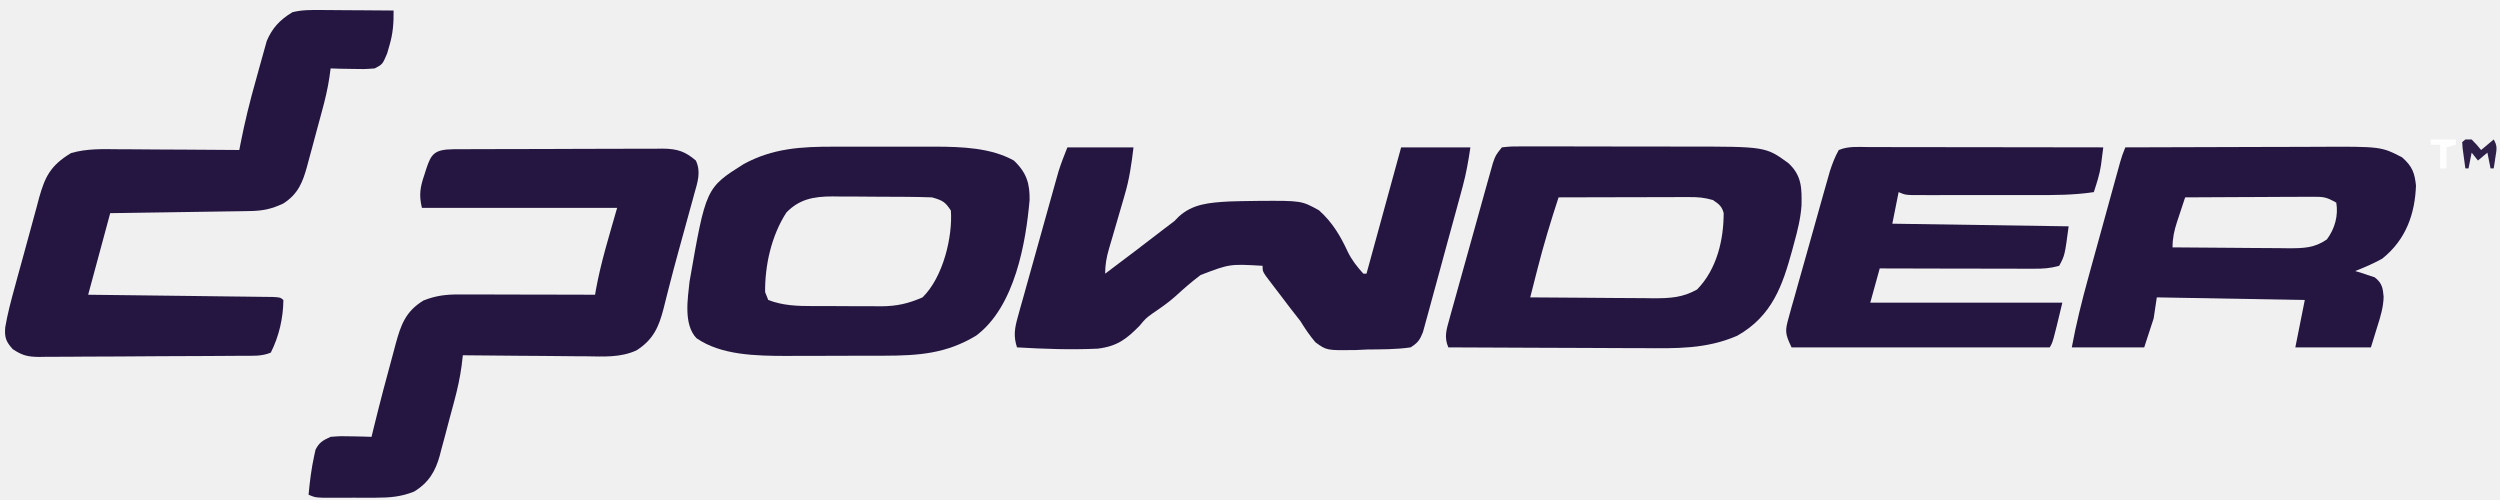
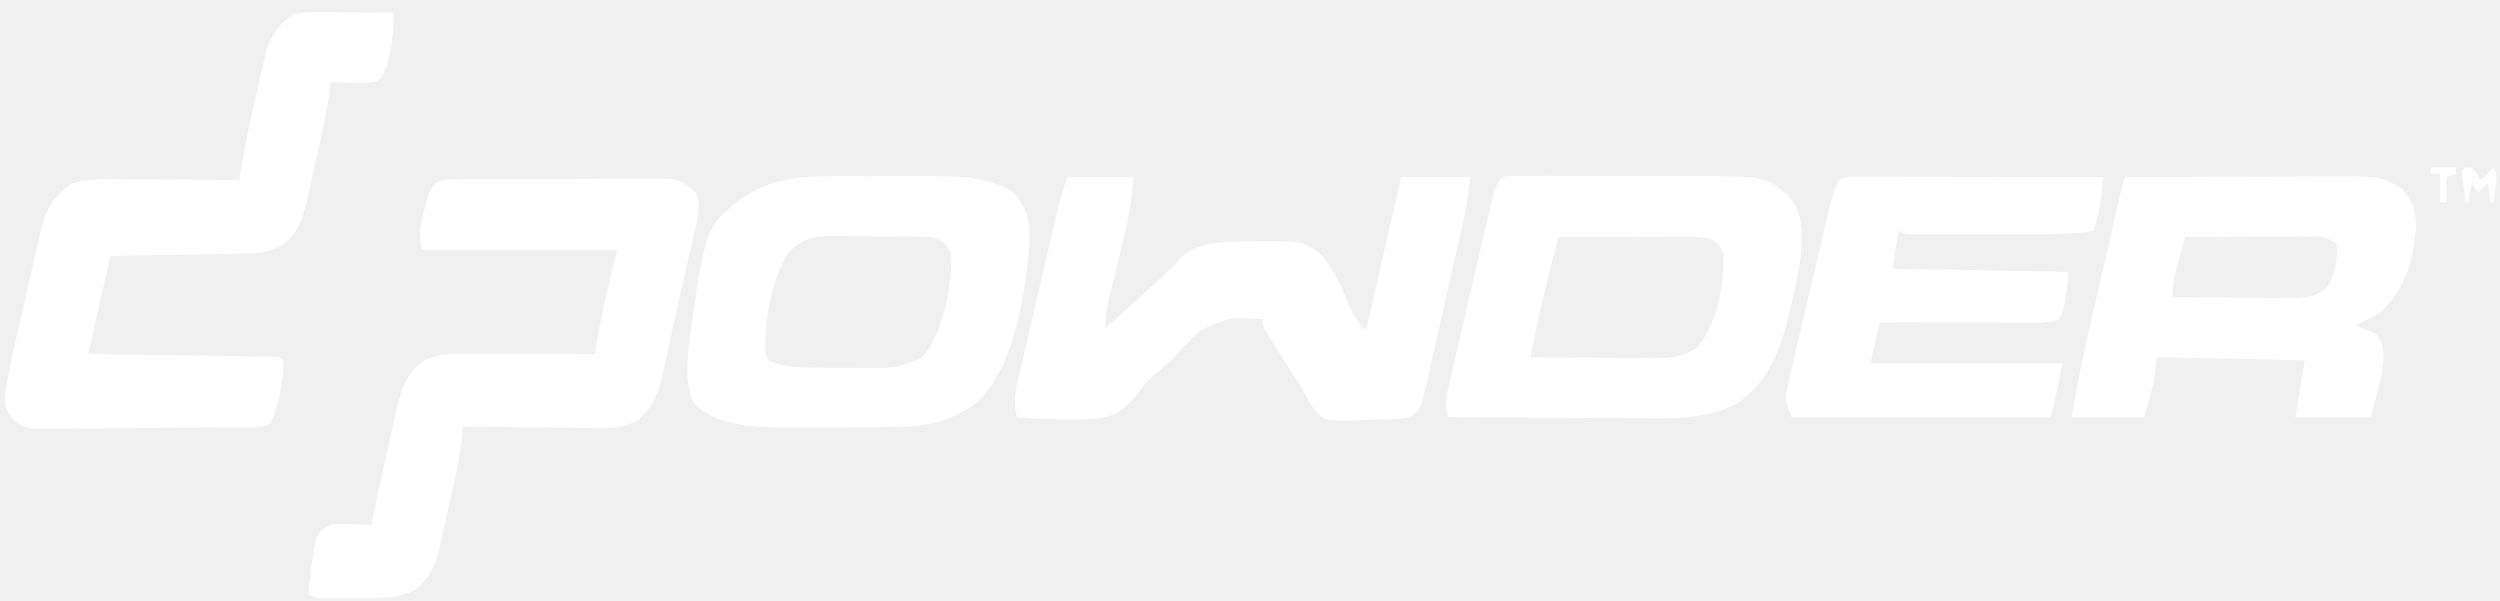
- <svg xmlns="http://www.w3.org/2000/svg" width="155" height="31" viewBox="0 0 155 31" fill="none">
-   <g clip-path="url(#clip0_126_10442)">
-     <path d="M28.126 9.252C28.333 9.252 28.333 9.252 28.543 9.252C28.688 9.251 28.834 9.25 28.983 9.249C29.464 9.246 29.945 9.245 30.427 9.245C30.761 9.244 31.095 9.243 31.429 9.242C32.13 9.24 32.831 9.239 33.533 9.239C34.431 9.239 35.329 9.235 36.227 9.229C36.917 9.226 37.608 9.225 38.298 9.225C38.629 9.225 38.96 9.223 39.291 9.221C39.755 9.217 40.218 9.218 40.682 9.22C40.818 9.219 40.955 9.217 41.095 9.215C42.022 9.225 42.493 9.402 43.142 9.952C43.475 10.652 43.25 11.299 43.049 12.006C43.017 12.126 42.984 12.246 42.951 12.369C42.846 12.757 42.738 13.144 42.63 13.532C42.557 13.798 42.484 14.064 42.411 14.331C42.302 14.729 42.192 15.127 42.082 15.525C41.874 16.278 41.673 17.032 41.481 17.788C41.44 17.951 41.398 18.113 41.355 18.281C41.28 18.571 41.207 18.862 41.136 19.152C40.859 20.212 40.532 21.052 39.452 21.728C38.463 22.175 37.438 22.107 36.341 22.09C36.122 22.089 35.903 22.088 35.677 22.087C34.981 22.083 34.285 22.075 33.589 22.067C33.115 22.064 32.642 22.061 32.169 22.058C31.011 22.051 29.854 22.04 28.696 22.026C28.658 22.347 28.658 22.347 28.62 22.675C28.521 23.413 28.363 24.128 28.168 24.853C28.135 24.975 28.103 25.097 28.069 25.223C28.001 25.479 27.932 25.735 27.862 25.991C27.757 26.381 27.655 26.771 27.554 27.161C27.486 27.411 27.418 27.662 27.35 27.912C27.321 28.027 27.291 28.142 27.261 28.261C27.003 29.185 26.603 29.915 25.671 30.48C24.856 30.803 24.171 30.857 23.271 30.858C22.948 30.858 22.948 30.858 22.617 30.859C22.281 30.858 22.281 30.858 21.937 30.857C21.711 30.858 21.485 30.858 21.252 30.859C21.037 30.859 20.822 30.858 20.599 30.858C20.402 30.858 20.205 30.858 20.001 30.858C19.521 30.837 19.521 30.837 19.131 30.673C19.208 29.856 19.305 29.043 19.485 28.236C19.51 28.12 19.535 28.004 19.562 27.885C19.779 27.447 19.998 27.308 20.497 27.084C21.129 27.036 21.129 27.036 21.815 27.053C22.158 27.06 22.158 27.06 22.508 27.067C22.682 27.072 22.856 27.078 23.035 27.084C23.078 26.907 23.121 26.731 23.165 26.549C23.553 24.966 23.967 23.387 24.402 21.812C24.448 21.638 24.494 21.464 24.542 21.285C24.849 20.189 25.123 19.317 26.256 18.63C27.009 18.331 27.643 18.253 28.474 18.255C28.661 18.255 28.849 18.255 29.042 18.255C29.243 18.256 29.444 18.257 29.651 18.257C29.858 18.258 30.065 18.258 30.278 18.258C30.938 18.259 31.599 18.261 32.259 18.263C32.707 18.264 33.155 18.265 33.603 18.265C34.7 18.267 35.798 18.27 36.895 18.273C36.912 18.172 36.929 18.07 36.946 17.965C37.262 16.233 37.77 14.617 38.262 12.889C34.268 12.889 30.274 12.889 26.159 12.889C25.963 12.071 26.053 11.591 26.317 10.819C26.352 10.709 26.387 10.598 26.423 10.485C26.735 9.539 26.928 9.265 28.126 9.252Z" fill="#241640" />
-     <path d="M19.903 0.621C20.032 0.622 20.161 0.622 20.294 0.623C20.703 0.624 21.113 0.628 21.523 0.633C21.801 0.634 22.08 0.636 22.358 0.637C23.04 0.641 23.721 0.646 24.402 0.653C24.412 1.413 24.367 2.076 24.146 2.815C24.098 2.981 24.051 3.146 24.002 3.317C23.716 3.989 23.716 3.989 23.231 4.242C22.576 4.29 22.576 4.29 21.828 4.273C21.579 4.269 21.331 4.264 21.075 4.26C20.789 4.251 20.789 4.251 20.498 4.242C20.473 4.43 20.447 4.618 20.421 4.811C20.316 5.515 20.15 6.199 19.962 6.89C19.929 7.013 19.896 7.135 19.862 7.261C19.793 7.518 19.723 7.775 19.653 8.032C19.546 8.423 19.442 8.815 19.338 9.206C19.27 9.457 19.201 9.708 19.133 9.959C19.102 10.075 19.072 10.191 19.04 10.31C18.776 11.259 18.509 12.009 17.57 12.614C16.826 12.964 16.293 13.074 15.454 13.086C15.166 13.091 15.166 13.091 14.873 13.096C14.564 13.101 14.564 13.101 14.249 13.105C14.037 13.108 13.826 13.111 13.608 13.115C12.931 13.126 12.255 13.135 11.579 13.145C11.121 13.152 10.663 13.159 10.204 13.166C9.081 13.184 7.957 13.2 6.833 13.216C6.382 14.885 5.931 16.554 5.466 18.274C6.324 18.284 7.181 18.294 8.064 18.304C8.746 18.312 9.428 18.321 10.11 18.329C10.831 18.338 11.551 18.347 12.272 18.355C12.966 18.363 13.659 18.372 14.353 18.381C14.618 18.384 14.883 18.387 15.148 18.39C15.519 18.394 15.889 18.399 16.259 18.404C16.47 18.406 16.681 18.409 16.899 18.411C17.374 18.437 17.374 18.437 17.57 18.6C17.559 19.707 17.305 20.843 16.789 21.863C16.211 22.105 15.623 22.055 14.99 22.058C14.845 22.059 14.699 22.061 14.55 22.062C14.069 22.066 13.588 22.069 13.106 22.071C12.86 22.073 12.86 22.073 12.608 22.074C11.739 22.078 10.87 22.081 10 22.084C9.102 22.087 8.204 22.094 7.306 22.102C6.616 22.108 5.925 22.11 5.235 22.11C4.904 22.111 4.573 22.114 4.242 22.118C3.778 22.123 3.315 22.123 2.851 22.122C2.715 22.125 2.578 22.127 2.438 22.13C1.695 22.122 1.383 22.037 0.792 21.649C0.353 21.17 0.277 20.894 0.324 20.297C0.466 19.459 0.684 18.638 0.912 17.814C0.993 17.516 0.993 17.516 1.075 17.212C1.19 16.794 1.305 16.375 1.421 15.957C1.54 15.53 1.656 15.103 1.771 14.675C1.936 14.055 2.107 13.436 2.278 12.817C2.328 12.627 2.379 12.436 2.431 12.239C2.789 10.977 3.123 10.258 4.411 9.487C5.385 9.214 6.304 9.24 7.325 9.253C7.648 9.254 7.648 9.254 7.977 9.255C8.661 9.257 9.345 9.264 10.029 9.27C10.494 9.272 10.959 9.274 11.424 9.276C12.562 9.282 13.699 9.29 14.836 9.3C14.861 9.175 14.885 9.049 14.91 8.919C15.171 7.581 15.495 6.267 15.87 4.948C15.938 4.707 16.004 4.466 16.069 4.225C16.165 3.87 16.265 3.517 16.365 3.163C16.423 2.955 16.481 2.747 16.541 2.533C16.875 1.758 17.321 1.248 18.131 0.757C18.73 0.607 19.279 0.617 19.903 0.621Z" fill="#241640" />
-     <path d="M66.178 9.137C67.53 9.137 68.883 9.137 70.277 9.137C70.152 10.181 70.021 11.116 69.721 12.118C69.687 12.237 69.652 12.357 69.617 12.48C69.509 12.854 69.399 13.229 69.289 13.603C69.178 13.981 69.068 14.359 68.959 14.737C68.891 14.971 68.823 15.204 68.753 15.438C68.599 15.971 68.52 16.414 68.52 16.968C69.768 16.034 71.007 15.092 72.238 14.142C72.428 13.998 72.619 13.854 72.815 13.705C72.899 13.618 72.983 13.532 73.069 13.443C73.935 12.639 74.981 12.559 76.212 12.491C76.682 12.474 77.151 12.466 77.622 12.461C77.781 12.459 77.94 12.456 78.104 12.454C80.688 12.441 80.688 12.441 81.772 13.035C82.617 13.786 83.116 14.649 83.558 15.603C83.809 16.118 84.127 16.526 84.528 16.968C84.592 16.968 84.657 16.968 84.723 16.968C85.432 14.384 86.14 11.8 86.87 9.137C88.287 9.137 89.705 9.137 91.165 9.137C91.04 9.975 90.909 10.741 90.688 11.556C90.647 11.71 90.647 11.71 90.604 11.868C90.514 12.203 90.422 12.537 90.331 12.872C90.267 13.107 90.203 13.342 90.139 13.576C90.005 14.066 89.871 14.555 89.736 15.045C89.564 15.671 89.394 16.299 89.225 16.926C89.094 17.41 88.961 17.894 88.828 18.377C88.764 18.608 88.702 18.84 88.64 19.071C88.553 19.394 88.463 19.717 88.374 20.039C88.324 20.222 88.273 20.406 88.222 20.595C88.04 21.051 87.916 21.256 87.456 21.537C86.569 21.669 85.672 21.657 84.772 21.669C84.402 21.686 84.402 21.686 84.024 21.704C82.251 21.727 82.251 21.727 81.556 21.221C81.196 20.797 80.909 20.367 80.623 19.905C80.411 19.628 80.196 19.353 79.978 19.079C79.773 18.811 79.57 18.542 79.367 18.274C79.261 18.136 79.156 17.998 79.047 17.856C78.898 17.659 78.898 17.659 78.745 17.458C78.656 17.34 78.566 17.222 78.474 17.101C78.281 16.805 78.281 16.805 78.281 16.479C76.243 16.361 76.243 16.361 74.44 17.049C73.888 17.461 73.381 17.907 72.882 18.364C72.442 18.759 71.95 19.097 71.45 19.437C71.026 19.748 71.026 19.748 70.642 20.21C69.862 20.993 69.3 21.466 68.056 21.617C66.385 21.694 64.722 21.635 63.054 21.537C62.828 20.848 62.906 20.362 63.099 19.67C63.157 19.461 63.214 19.252 63.273 19.037C63.338 18.81 63.402 18.583 63.467 18.356C63.532 18.122 63.597 17.887 63.662 17.653C63.798 17.163 63.935 16.672 64.074 16.182C64.251 15.556 64.426 14.929 64.6 14.302C64.766 13.702 64.934 13.102 65.102 12.502C65.133 12.389 65.165 12.275 65.198 12.158C65.288 11.835 65.379 11.511 65.471 11.187C65.523 11.004 65.574 10.82 65.628 10.63C65.784 10.126 65.981 9.631 66.178 9.137Z" fill="#241640" />
-     <path d="M93.117 9.137C93.689 9.076 93.689 9.076 94.432 9.076C94.568 9.076 94.703 9.075 94.842 9.075C95.292 9.073 95.741 9.076 96.19 9.078C96.504 9.078 96.817 9.078 97.13 9.078C97.789 9.078 98.448 9.079 99.106 9.082C99.945 9.086 100.783 9.086 101.621 9.085C102.27 9.084 102.918 9.086 103.567 9.087C103.876 9.088 104.184 9.088 104.493 9.088C109.469 9.087 109.469 9.087 110.882 10.116C111.731 10.899 111.708 11.708 111.695 12.724C111.642 13.526 111.45 14.29 111.235 15.072C111.191 15.235 111.148 15.399 111.102 15.567C110.525 17.643 109.904 19.58 107.701 20.82C105.772 21.651 103.939 21.601 101.828 21.585C101.48 21.584 101.132 21.583 100.785 21.583C99.875 21.581 98.965 21.576 98.055 21.571C97.125 21.566 96.195 21.564 95.264 21.561C93.442 21.556 91.62 21.547 89.798 21.537C89.52 20.907 89.683 20.427 89.862 19.785C89.891 19.676 89.921 19.567 89.952 19.454C90.051 19.094 90.152 18.735 90.254 18.375C90.323 18.125 90.392 17.875 90.462 17.624C90.607 17.1 90.754 16.576 90.901 16.052C91.091 15.381 91.277 14.709 91.463 14.037C91.606 13.52 91.75 13.003 91.894 12.487C91.963 12.239 92.032 11.991 92.101 11.743C92.197 11.397 92.294 11.051 92.392 10.705C92.448 10.508 92.503 10.311 92.56 10.108C92.727 9.627 92.727 9.627 93.117 9.137ZM96.631 12.237C96.145 13.722 95.694 15.207 95.313 16.714C95.235 17.021 95.157 17.329 95.078 17.636C95.04 17.787 95.001 17.939 94.961 18.094C94.933 18.207 94.904 18.321 94.874 18.437C96.159 18.45 97.444 18.458 98.73 18.464C99.167 18.466 99.604 18.47 100.041 18.474C100.67 18.48 101.299 18.483 101.928 18.485C102.122 18.488 102.317 18.49 102.517 18.493C103.565 18.493 104.322 18.452 105.22 17.948C106.465 16.674 106.87 14.825 106.867 13.209C106.759 12.801 106.586 12.655 106.196 12.4C105.639 12.245 105.298 12.217 104.72 12.219C104.54 12.219 104.36 12.219 104.175 12.219C103.982 12.22 103.788 12.22 103.589 12.221C103.391 12.222 103.192 12.222 102.988 12.222C102.353 12.223 101.719 12.225 101.084 12.227C100.654 12.228 100.224 12.229 99.794 12.229C98.74 12.231 97.685 12.234 96.631 12.237Z" fill="#241640" />
-     <path d="M51.755 9.094C51.978 9.093 52.201 9.093 52.43 9.093C52.898 9.093 53.367 9.093 53.835 9.095C54.547 9.096 55.26 9.095 55.972 9.093C56.429 9.093 56.886 9.093 57.343 9.094C57.554 9.093 57.765 9.092 57.982 9.092C59.644 9.1 61.436 9.16 62.859 9.953C63.667 10.719 63.849 11.409 63.835 12.4C63.608 14.995 62.938 19.005 60.521 20.809C58.69 21.917 56.991 22.052 54.793 22.054C54.579 22.055 54.365 22.055 54.145 22.056C53.693 22.056 53.241 22.057 52.789 22.057C52.104 22.057 51.419 22.06 50.734 22.063C50.294 22.064 49.853 22.064 49.412 22.064C49.109 22.066 49.109 22.066 48.8 22.068C46.881 22.063 44.721 22.033 43.179 20.966C42.363 20.105 42.644 18.496 42.752 17.458C43.766 11.651 43.766 11.651 46.114 10.168C47.918 9.194 49.646 9.087 51.755 9.094ZM48.757 13.174C47.817 14.627 47.421 16.467 47.437 18.111C47.502 18.272 47.566 18.434 47.632 18.6C48.541 18.948 49.424 18.977 50.407 18.976C50.558 18.976 50.709 18.977 50.865 18.978C51.183 18.979 51.501 18.979 51.819 18.978C52.303 18.978 52.787 18.981 53.27 18.986C53.581 18.986 53.891 18.986 54.202 18.986C54.345 18.987 54.488 18.989 54.635 18.99C55.626 18.983 56.316 18.819 57.198 18.437C58.487 17.174 59.069 14.66 58.955 13.053C58.611 12.533 58.467 12.428 57.783 12.237C57.236 12.217 56.693 12.206 56.145 12.204C55.984 12.203 55.823 12.202 55.657 12.201C55.316 12.2 54.975 12.199 54.634 12.198C54.115 12.196 53.596 12.191 53.077 12.186C52.745 12.185 52.413 12.184 52.082 12.184C51.928 12.182 51.773 12.18 51.614 12.178C50.408 12.181 49.553 12.36 48.757 13.174Z" fill="#241640" />
-     <path d="M131.77 9.137C133.674 9.129 135.578 9.123 137.482 9.12C138.366 9.118 139.251 9.116 140.135 9.112C140.989 9.109 141.844 9.107 142.698 9.106C143.023 9.105 143.348 9.104 143.673 9.102C147.623 9.082 147.623 9.082 148.936 9.759C149.573 10.323 149.708 10.734 149.791 11.503C149.729 13.212 149.198 14.847 147.692 16.041C147.153 16.337 146.605 16.578 146.02 16.805C146.131 16.837 146.241 16.869 146.355 16.902C146.498 16.951 146.642 17 146.789 17.05C146.932 17.096 147.074 17.141 147.221 17.188C147.697 17.544 147.737 17.874 147.785 18.395C147.772 19.031 147.595 19.619 147.399 20.232C147.266 20.662 147.133 21.093 146.997 21.537C145.45 21.537 143.904 21.537 142.311 21.537C142.505 20.568 142.698 19.599 142.897 18.6C139.869 18.546 136.841 18.492 133.722 18.437C133.658 18.868 133.593 19.298 133.527 19.742C133.333 20.334 133.14 20.927 132.941 21.537C131.459 21.537 129.978 21.537 128.451 21.537C128.723 20.085 129.074 18.66 129.471 17.228C129.531 17.009 129.591 16.79 129.651 16.57C129.777 16.115 129.902 15.661 130.028 15.206C130.189 14.623 130.35 14.041 130.51 13.458C130.634 13.008 130.758 12.557 130.882 12.106C130.97 11.787 131.058 11.468 131.146 11.149C131.199 10.956 131.253 10.763 131.308 10.565C131.355 10.395 131.402 10.225 131.45 10.05C131.575 9.626 131.575 9.626 131.77 9.137ZM135.479 12.237C135.348 12.631 135.218 13.025 135.088 13.42C135.033 13.587 135.033 13.587 134.976 13.757C134.796 14.31 134.698 14.759 134.698 15.337C135.903 15.349 137.109 15.358 138.314 15.364C138.724 15.366 139.134 15.37 139.544 15.374C140.134 15.38 140.723 15.383 141.313 15.385C141.496 15.387 141.679 15.39 141.867 15.392C142.825 15.393 143.491 15.379 144.264 14.847C144.77 14.17 144.984 13.352 144.849 12.563C144.233 12.22 144.093 12.197 143.391 12.2C143.215 12.2 143.039 12.2 142.858 12.2C142.669 12.202 142.48 12.203 142.285 12.205C142.091 12.206 141.896 12.206 141.696 12.206C141.076 12.208 140.455 12.212 139.835 12.216C139.414 12.218 138.993 12.22 138.573 12.221C137.542 12.225 136.51 12.23 135.479 12.237Z" fill="#241640" />
-     <path d="M115.909 9.119C116.065 9.119 116.222 9.119 116.383 9.119C116.9 9.119 117.418 9.12 117.935 9.121C118.294 9.122 118.652 9.122 119.01 9.122C119.954 9.123 120.899 9.124 121.843 9.126C122.806 9.128 123.769 9.128 124.732 9.129C126.622 9.131 128.513 9.134 130.403 9.137C130.373 9.373 130.343 9.609 130.312 9.845C130.295 9.976 130.278 10.107 130.261 10.242C130.177 10.817 129.999 11.353 129.817 11.911C128.566 12.099 127.337 12.098 126.068 12.096C125.841 12.096 125.614 12.096 125.381 12.096C124.903 12.096 124.426 12.096 123.949 12.095C123.216 12.095 122.483 12.095 121.75 12.096C121.286 12.096 120.822 12.096 120.358 12.096C120.138 12.096 119.918 12.096 119.691 12.097C119.489 12.096 119.286 12.096 119.077 12.095C118.898 12.095 118.719 12.095 118.535 12.095C118.105 12.074 118.105 12.074 117.714 11.911C117.585 12.557 117.456 13.203 117.324 13.869C120.931 13.923 124.539 13.976 128.256 14.032C128.016 15.837 128.016 15.837 127.67 16.479C127.074 16.645 126.674 16.662 126.05 16.661C125.734 16.661 125.734 16.661 125.411 16.661C125.183 16.66 124.956 16.659 124.721 16.658C124.488 16.658 124.255 16.658 124.015 16.658C123.269 16.657 122.523 16.655 121.777 16.653C121.272 16.652 120.767 16.651 120.261 16.651C119.022 16.649 117.782 16.646 116.543 16.642C116.35 17.342 116.156 18.042 115.957 18.764C119.887 18.764 123.817 18.764 127.865 18.764C127.28 21.211 127.28 21.211 127.084 21.537C121.802 21.537 116.519 21.537 111.077 21.537C110.666 20.678 110.666 20.519 110.905 19.668C110.962 19.459 111.02 19.249 111.079 19.033C111.144 18.805 111.21 18.578 111.275 18.351C111.341 18.116 111.406 17.881 111.471 17.647C111.608 17.155 111.746 16.664 111.887 16.174C112.066 15.546 112.242 14.918 112.417 14.289C112.584 13.688 112.753 13.088 112.922 12.487C112.954 12.373 112.986 12.259 113.019 12.142C113.11 11.817 113.203 11.493 113.295 11.169C113.348 10.985 113.4 10.801 113.454 10.611C113.603 10.153 113.762 9.73 114.005 9.3C114.609 9.048 115.246 9.116 115.909 9.119Z" fill="#241640" />
-     <path d="M152.852 8.647C152.981 8.647 153.11 8.647 153.243 8.647C153.56 8.974 153.56 8.974 153.829 9.3C154.086 9.085 154.344 8.869 154.609 8.647C154.855 9.059 154.789 9.276 154.719 9.728C154.699 9.862 154.679 9.995 154.659 10.133C154.643 10.235 154.626 10.337 154.609 10.442C154.545 10.442 154.481 10.442 154.414 10.442C154.35 10.119 154.285 9.796 154.219 9.463C154.026 9.625 153.832 9.786 153.633 9.953C153.504 9.791 153.376 9.63 153.243 9.463C153.178 9.786 153.114 10.109 153.048 10.442C152.983 10.442 152.919 10.442 152.852 10.442C152.815 10.174 152.778 9.905 152.743 9.637C152.722 9.487 152.702 9.338 152.681 9.183C152.673 9.06 152.665 8.937 152.657 8.811C152.722 8.757 152.786 8.703 152.852 8.647Z" fill="#241640" fill-opacity="0.95" />
-     <path d="M150.705 8.647C151.22 8.647 151.736 8.647 152.267 8.647C152.267 8.755 152.267 8.863 152.267 8.974C152.074 9.028 151.88 9.081 151.681 9.137C151.681 9.568 151.681 9.998 151.681 10.442C151.552 10.442 151.423 10.442 151.291 10.442C151.291 9.958 151.291 9.473 151.291 8.974C151.097 8.974 150.904 8.974 150.705 8.974C150.705 8.866 150.705 8.758 150.705 8.647Z" fill="white" fill-opacity="0.95" />
+ <svg xmlns="http://www.w3.org/2000/svg" width="179" height="43" viewBox="0 0 179 43" fill="none">
+   <g clip-path="url(#clip0_126_10429)">
+     <path d="M32.481 12.834C32.72 12.834 32.72 12.834 32.963 12.834C33.131 12.833 33.298 12.831 33.471 12.829C34.027 12.825 34.582 12.824 35.138 12.824C35.524 12.822 35.91 12.821 36.295 12.819C37.105 12.817 37.915 12.816 38.725 12.816C39.762 12.816 40.799 12.81 41.836 12.802C42.633 12.797 43.431 12.796 44.228 12.796C44.611 12.796 44.993 12.794 45.375 12.79C45.91 12.786 46.446 12.787 46.981 12.79C47.139 12.787 47.296 12.785 47.458 12.782C48.529 12.796 49.073 13.042 49.822 13.805C50.207 14.775 49.947 15.672 49.715 16.654C49.678 16.82 49.64 16.986 49.602 17.157C49.48 17.695 49.356 18.233 49.231 18.77C49.146 19.14 49.062 19.509 48.978 19.879C48.852 20.431 48.726 20.983 48.598 21.536C48.358 22.58 48.126 23.625 47.904 24.674C47.856 24.899 47.808 25.125 47.758 25.358C47.672 25.761 47.588 26.163 47.506 26.567C47.186 28.036 46.808 29.202 45.561 30.139C44.419 30.759 43.236 30.665 41.968 30.641C41.715 30.64 41.462 30.638 41.202 30.637C40.398 30.632 39.594 30.621 38.79 30.609C38.243 30.605 37.697 30.6 37.15 30.597C35.813 30.587 34.477 30.572 33.14 30.552C33.096 30.998 33.096 30.998 33.051 31.453C32.937 32.477 32.754 33.469 32.53 34.473C32.492 34.643 32.454 34.813 32.416 34.987C32.337 35.343 32.257 35.698 32.176 36.053C32.055 36.593 31.938 37.134 31.82 37.675C31.742 38.022 31.664 38.37 31.586 38.717C31.552 38.877 31.517 39.036 31.482 39.201C31.184 40.483 30.722 41.495 29.645 42.279C28.705 42.727 27.914 42.803 26.875 42.804C26.501 42.804 26.501 42.804 26.119 42.804C25.731 42.803 25.731 42.803 25.334 42.802C25.073 42.803 24.812 42.804 24.543 42.804C24.294 42.804 24.046 42.804 23.789 42.804C23.561 42.803 23.333 42.803 23.098 42.803C22.544 42.774 22.544 42.774 22.093 42.547C22.183 41.413 22.295 40.285 22.502 39.167C22.531 39.006 22.561 38.845 22.591 38.68C22.842 38.072 23.094 37.879 23.671 37.568C24.401 37.502 24.401 37.502 25.193 37.526C25.589 37.535 25.589 37.535 25.993 37.544C26.194 37.552 26.395 37.56 26.602 37.568C26.651 37.324 26.701 37.079 26.752 36.827C27.2 34.63 27.678 32.44 28.18 30.256C28.233 30.014 28.287 29.773 28.342 29.524C28.697 28.004 29.014 26.794 30.322 25.842C31.192 25.428 31.924 25.319 32.883 25.322C33.099 25.322 33.316 25.322 33.539 25.322C33.771 25.323 34.003 25.324 34.242 25.325C34.481 25.326 34.72 25.326 34.966 25.326C35.729 25.327 36.492 25.33 37.254 25.333C37.771 25.334 38.289 25.335 38.806 25.336C40.073 25.339 41.341 25.343 42.608 25.347C42.628 25.206 42.647 25.065 42.667 24.92C43.031 22.517 43.618 20.276 44.187 17.879C39.574 17.879 34.961 17.879 30.209 17.879C29.983 16.744 30.087 16.078 30.392 15.008C30.433 14.854 30.473 14.701 30.514 14.544C30.874 13.232 31.098 12.852 32.481 12.834Z" fill="white" />
+     <path d="M22.984 0.861C23.133 0.862 23.282 0.862 23.435 0.863C23.908 0.866 24.381 0.871 24.855 0.877C25.176 0.879 25.498 0.881 25.82 0.883C26.607 0.888 27.393 0.896 28.18 0.905C28.191 1.96 28.139 2.879 27.884 3.904C27.829 4.134 27.774 4.364 27.718 4.601C27.388 5.533 27.388 5.533 26.827 5.884C26.071 5.951 26.071 5.951 25.207 5.927C24.92 5.921 24.633 5.915 24.338 5.908C24.008 5.896 24.008 5.896 23.671 5.884C23.642 6.145 23.613 6.405 23.583 6.673C23.461 7.649 23.27 8.598 23.053 9.557C23.015 9.727 22.977 9.897 22.937 10.072C22.857 10.428 22.776 10.785 22.695 11.141C22.572 11.683 22.452 12.226 22.332 12.769C22.253 13.118 22.174 13.466 22.095 13.814C22.059 13.975 22.024 14.135 21.988 14.301C21.683 15.617 21.375 16.657 20.29 17.497C19.431 17.982 18.815 18.134 17.846 18.152C17.514 18.159 17.514 18.159 17.176 18.166C16.819 18.171 16.819 18.171 16.454 18.177C16.21 18.182 15.966 18.186 15.714 18.191C14.933 18.206 14.152 18.219 13.371 18.233C12.842 18.242 12.313 18.252 11.784 18.262C10.486 18.287 9.188 18.309 7.89 18.332C7.37 20.647 6.849 22.962 6.312 25.348C7.302 25.361 8.292 25.375 9.312 25.389C10.1 25.401 10.887 25.412 11.675 25.424C12.507 25.437 13.339 25.449 14.172 25.46C14.973 25.471 15.774 25.483 16.575 25.495C16.881 25.5 17.187 25.504 17.493 25.508C17.921 25.513 18.349 25.52 18.776 25.527C19.02 25.531 19.264 25.534 19.515 25.538C20.064 25.574 20.064 25.574 20.29 25.8C20.277 27.335 19.983 28.91 19.388 30.326C18.721 30.661 18.042 30.592 17.31 30.596C17.142 30.598 16.975 30.6 16.802 30.602C16.247 30.608 15.691 30.611 15.135 30.615C14.851 30.616 14.851 30.616 14.56 30.618C13.556 30.624 12.552 30.629 11.548 30.632C10.511 30.636 9.474 30.646 8.437 30.657C7.64 30.665 6.842 30.668 6.045 30.669C5.663 30.67 5.28 30.674 4.898 30.679C4.363 30.686 3.828 30.686 3.292 30.685C3.135 30.689 2.977 30.692 2.815 30.696C1.957 30.685 1.597 30.567 0.914 30.028C0.408 29.365 0.319 28.982 0.374 28.153C0.538 26.991 0.79 25.852 1.052 24.709C1.146 24.296 1.146 24.296 1.241 23.874C1.373 23.294 1.507 22.714 1.641 22.134C1.778 21.541 1.912 20.948 2.044 20.355C2.236 19.495 2.432 18.637 2.63 17.778C2.689 17.514 2.747 17.249 2.807 16.977C3.221 15.226 3.606 14.228 5.093 13.159C6.219 12.78 7.28 12.817 8.459 12.834C8.832 12.835 8.832 12.835 9.212 12.837C10.002 12.841 10.792 12.849 11.582 12.858C12.119 12.861 12.656 12.864 13.193 12.867C14.506 12.874 15.82 12.886 17.133 12.9C17.161 12.726 17.189 12.551 17.218 12.371C17.52 10.515 17.894 8.692 18.327 6.863C18.405 6.529 18.482 6.195 18.557 5.86C18.667 5.368 18.782 4.877 18.899 4.387C18.966 4.098 19.033 3.81 19.101 3.513C19.488 2.438 20.003 1.731 20.938 1.05C21.63 0.841 22.263 0.855 22.984 0.861Z" fill="white" />
+     <path d="M76.424 12.674C77.987 12.674 79.549 12.674 81.159 12.674C81.014 14.122 80.862 15.42 80.517 16.809C80.477 16.975 80.437 17.14 80.396 17.311C80.271 17.831 80.144 18.35 80.017 18.869C79.889 19.393 79.762 19.918 79.636 20.442C79.558 20.766 79.479 21.09 79.399 21.414C79.22 22.154 79.13 22.769 79.13 23.537C80.571 22.241 82.001 20.934 83.423 19.616C83.643 19.416 83.863 19.217 84.089 19.011C84.186 18.89 84.283 18.77 84.382 18.646C85.383 17.532 86.59 17.422 88.012 17.326C88.555 17.303 89.097 17.291 89.641 17.285C89.825 17.282 90.008 17.278 90.198 17.275C93.181 17.256 93.181 17.256 94.434 18.081C95.409 19.122 95.986 20.32 96.496 21.643C96.786 22.357 97.153 22.924 97.616 23.537C97.69 23.537 97.764 23.537 97.841 23.537C98.659 19.952 99.478 16.367 100.321 12.674C101.958 12.674 103.594 12.674 105.281 12.674C105.136 13.836 104.985 14.899 104.73 16.029C104.682 16.244 104.682 16.244 104.633 16.462C104.529 16.927 104.423 17.391 104.317 17.855C104.243 18.181 104.17 18.506 104.096 18.832C103.941 19.511 103.786 20.19 103.631 20.869C103.432 21.738 103.236 22.608 103.04 23.479C102.889 24.15 102.736 24.821 102.582 25.491C102.509 25.812 102.436 26.133 102.365 26.454C102.264 26.902 102.161 27.349 102.057 27.796C101.999 28.05 101.942 28.305 101.882 28.567C101.672 29.2 101.529 29.484 100.997 29.874C99.973 30.057 98.937 30.041 97.897 30.058C97.47 30.082 97.47 30.082 97.034 30.106C94.987 30.137 94.987 30.137 94.183 29.437C93.769 28.848 93.437 28.251 93.107 27.611C92.862 27.227 92.613 26.845 92.361 26.465C92.125 26.093 91.89 25.72 91.656 25.348C91.534 25.156 91.412 24.965 91.286 24.768C91.114 24.495 91.114 24.495 90.938 24.216C90.835 24.053 90.731 23.889 90.625 23.721C90.402 23.311 90.402 23.311 90.402 22.858C88.049 22.695 88.049 22.695 85.966 23.648C85.329 24.221 84.743 24.839 84.167 25.473C83.659 26.021 83.091 26.49 82.513 26.962C82.023 27.393 82.023 27.393 81.579 28.033C80.679 29.12 80.03 29.776 78.593 29.985C76.664 30.092 74.743 30.01 72.817 29.874C72.555 28.919 72.647 28.244 72.87 27.285C72.936 26.995 73.002 26.705 73.07 26.406C73.145 26.091 73.219 25.776 73.294 25.462C73.369 25.137 73.444 24.812 73.519 24.487C73.676 23.806 73.835 23.126 73.995 22.447C74.199 21.578 74.401 20.708 74.602 19.839C74.794 19.006 74.988 18.174 75.182 17.343C75.218 17.185 75.255 17.027 75.293 16.865C75.397 16.416 75.502 15.967 75.608 15.518C75.668 15.263 75.728 15.008 75.789 14.746C75.97 14.046 76.197 13.359 76.424 12.674Z" fill="white" />
+     <path d="M107.535 12.673C108.196 12.589 108.196 12.589 109.054 12.589C109.211 12.588 109.367 12.587 109.528 12.586C110.047 12.585 110.565 12.588 111.084 12.591C111.446 12.591 111.808 12.591 112.17 12.591C112.931 12.591 113.691 12.593 114.452 12.597C115.42 12.602 116.388 12.602 117.357 12.601C118.105 12.6 118.854 12.602 119.603 12.604C119.96 12.605 120.316 12.605 120.673 12.605C126.419 12.604 126.419 12.604 128.051 14.031C129.031 15.117 129.005 16.239 128.99 17.648C128.928 18.761 128.707 19.821 128.459 20.905C128.408 21.132 128.358 21.359 128.306 21.592C127.638 24.472 126.922 27.159 124.377 28.879C122.15 30.03 120.034 29.962 117.595 29.94C117.193 29.938 116.792 29.937 116.39 29.937C115.34 29.934 114.289 29.927 113.238 29.92C112.164 29.913 111.089 29.91 110.015 29.906C107.911 29.899 105.807 29.888 103.703 29.873C103.382 28.999 103.57 28.334 103.776 27.442C103.81 27.291 103.845 27.14 103.88 26.984C103.994 26.485 104.111 25.986 104.229 25.488C104.309 25.14 104.389 24.793 104.469 24.446C104.637 23.719 104.806 22.992 104.977 22.265C105.195 21.334 105.411 20.402 105.625 19.469C105.79 18.752 105.956 18.036 106.123 17.319C106.203 16.976 106.283 16.632 106.362 16.288C106.473 15.808 106.585 15.328 106.699 14.848C106.762 14.575 106.826 14.302 106.892 14.021C107.085 13.352 107.085 13.352 107.535 12.673ZM111.593 16.973C111.032 19.033 110.511 21.093 110.072 23.183C109.981 23.609 109.891 24.036 109.8 24.462C109.756 24.672 109.711 24.881 109.665 25.098C109.632 25.255 109.599 25.412 109.564 25.573C111.049 25.59 112.533 25.602 114.017 25.61C114.522 25.614 115.026 25.619 115.531 25.625C116.257 25.633 116.984 25.637 117.71 25.64C117.935 25.643 118.16 25.647 118.391 25.65C119.602 25.651 120.475 25.594 121.513 24.894C122.951 23.128 123.418 20.563 123.414 18.32C123.289 17.756 123.09 17.553 122.64 17.2C121.996 16.984 121.602 16.946 120.935 16.948C120.727 16.948 120.52 16.948 120.306 16.948C120.083 16.949 119.859 16.95 119.629 16.951C119.4 16.951 119.171 16.952 118.934 16.952C118.202 16.953 117.469 16.956 116.736 16.959C116.24 16.96 115.743 16.961 115.247 16.962C114.029 16.965 112.811 16.968 111.593 16.973Z" fill="white" />
+     <path d="M59.769 12.613C60.026 12.613 60.283 12.612 60.548 12.612C61.089 12.611 61.63 12.612 62.171 12.614C62.993 12.617 63.816 12.614 64.639 12.611C65.167 12.612 65.695 12.612 66.222 12.613C66.466 12.612 66.709 12.611 66.96 12.61C68.879 12.622 70.949 12.705 72.592 13.805C73.525 14.868 73.735 15.824 73.719 17.2C73.457 20.798 72.684 26.36 69.892 28.863C67.777 30.4 65.816 30.587 63.277 30.59C63.03 30.591 62.783 30.592 62.529 30.593C62.007 30.594 61.485 30.594 60.963 30.594C60.172 30.595 59.381 30.599 58.59 30.603C58.081 30.604 57.572 30.604 57.063 30.604C56.713 30.607 56.713 30.607 56.356 30.609C54.14 30.602 51.645 30.561 49.865 29.081C48.922 27.886 49.247 25.655 49.372 24.215C50.543 16.161 50.543 16.161 53.254 14.104C55.337 12.753 57.333 12.604 59.769 12.613ZM56.307 18.273C55.221 20.288 54.764 22.841 54.782 25.121C54.857 25.345 54.931 25.569 55.008 25.8C56.057 26.282 57.077 26.322 58.212 26.32C58.387 26.321 58.561 26.322 58.741 26.323C59.108 26.325 59.476 26.325 59.843 26.324C60.402 26.323 60.96 26.328 61.519 26.334C61.877 26.334 62.236 26.335 62.594 26.334C62.759 26.337 62.925 26.339 63.095 26.341C64.239 26.331 65.035 26.104 66.054 25.573C67.544 23.821 68.215 20.334 68.083 18.105C67.686 17.384 67.52 17.237 66.731 16.973C66.098 16.946 65.471 16.931 64.838 16.927C64.652 16.926 64.466 16.925 64.275 16.923C63.881 16.921 63.487 16.92 63.094 16.919C62.494 16.917 61.895 16.91 61.295 16.902C60.912 16.901 60.529 16.9 60.146 16.899C59.968 16.896 59.789 16.893 59.606 16.89C58.213 16.896 57.225 17.143 56.307 18.273Z" fill="white" />
+     <path d="M152.173 12.674C154.372 12.663 156.571 12.655 158.769 12.65C159.791 12.648 160.812 12.645 161.833 12.64C162.82 12.635 163.806 12.632 164.793 12.631C165.168 12.63 165.544 12.629 165.919 12.626C170.481 12.597 170.481 12.597 171.998 13.537C172.732 14.319 172.889 14.89 172.984 15.956C172.912 18.327 172.299 20.594 170.56 22.25C169.938 22.661 169.305 22.995 168.63 23.311C168.758 23.355 168.885 23.399 169.017 23.445C169.182 23.513 169.347 23.581 169.518 23.65C169.682 23.713 169.847 23.776 170.017 23.841C170.566 24.336 170.613 24.793 170.668 25.515C170.652 26.398 170.449 27.214 170.222 28.063C170.069 28.661 169.915 29.258 169.757 29.874C167.972 29.874 166.186 29.874 164.347 29.874C164.57 28.53 164.793 27.185 165.023 25.8C161.526 25.726 158.03 25.651 154.427 25.574C154.353 26.171 154.278 26.769 154.202 27.384C153.979 28.206 153.755 29.027 153.525 29.874C151.814 29.874 150.103 29.874 148.34 29.874C148.655 27.86 149.059 25.883 149.518 23.897C149.587 23.593 149.657 23.289 149.726 22.985C149.871 22.354 150.016 21.723 150.161 21.092C150.348 20.284 150.533 19.476 150.718 18.668C150.861 18.043 151.004 17.418 151.148 16.793C151.249 16.35 151.351 15.908 151.452 15.465C151.514 15.197 151.576 14.93 151.639 14.654C151.693 14.419 151.748 14.183 151.803 13.94C151.947 13.353 151.947 13.353 152.173 12.674ZM156.456 16.974C156.305 17.52 156.154 18.067 156.005 18.615C155.941 18.846 155.941 18.846 155.875 19.082C155.667 19.849 155.554 20.472 155.554 21.274C156.946 21.291 158.338 21.303 159.731 21.311C160.204 21.315 160.677 21.319 161.151 21.325C161.832 21.333 162.513 21.337 163.194 21.34C163.405 21.344 163.616 21.347 163.834 21.351C164.939 21.351 165.709 21.332 166.601 20.595C167.186 19.655 167.433 18.521 167.277 17.427C166.566 16.95 166.404 16.918 165.593 16.922C165.39 16.923 165.187 16.923 164.978 16.923C164.759 16.925 164.541 16.927 164.316 16.93C164.092 16.93 163.867 16.931 163.636 16.932C162.92 16.934 162.203 16.94 161.486 16.946C161.001 16.948 160.515 16.95 160.029 16.952C158.838 16.957 157.647 16.964 156.456 16.974Z" fill="white" />
+     <path d="M133.856 12.648C134.037 12.648 134.217 12.648 134.403 12.648C135.001 12.648 135.598 12.65 136.196 12.652C136.61 12.652 137.024 12.652 137.437 12.653C138.528 12.653 139.618 12.656 140.709 12.658C141.821 12.661 142.933 12.662 144.045 12.663C146.228 12.665 148.411 12.669 150.594 12.674C150.56 13.001 150.524 13.328 150.489 13.655C150.47 13.837 150.45 14.019 150.43 14.207C150.333 15.004 150.128 15.748 149.918 16.521C148.473 16.782 147.053 16.78 145.588 16.777C145.326 16.778 145.064 16.778 144.794 16.778C144.243 16.778 143.692 16.778 143.141 16.777C142.294 16.776 141.448 16.777 140.601 16.778C140.065 16.778 139.53 16.778 138.994 16.777C138.74 16.778 138.486 16.778 138.224 16.779C137.99 16.778 137.756 16.777 137.514 16.777C137.308 16.777 137.101 16.776 136.889 16.776C136.391 16.747 136.391 16.747 135.941 16.521C135.792 17.417 135.643 18.314 135.49 19.237C139.656 19.312 143.822 19.386 148.114 19.463C147.837 21.968 147.837 21.968 147.438 22.858C146.75 23.088 146.288 23.112 145.567 23.11C145.202 23.11 145.202 23.11 144.829 23.11C144.566 23.109 144.303 23.108 144.033 23.106C143.763 23.106 143.494 23.106 143.217 23.105C142.355 23.104 141.494 23.101 140.633 23.098C140.049 23.097 139.466 23.096 138.882 23.095C137.451 23.093 136.019 23.089 134.588 23.084C134.365 24.055 134.142 25.026 133.912 26.026C138.45 26.026 142.988 26.026 147.663 26.026C146.987 29.421 146.987 29.421 146.762 29.874C140.661 29.874 134.561 29.874 128.276 29.874C127.801 28.682 127.801 28.461 128.077 27.281C128.143 26.991 128.209 26.7 128.278 26.4C128.353 26.085 128.429 25.769 128.505 25.453C128.58 25.128 128.656 24.803 128.731 24.477C128.889 23.796 129.049 23.115 129.211 22.434C129.418 21.563 129.621 20.692 129.823 19.82C130.016 18.986 130.211 18.153 130.407 17.32C130.444 17.162 130.481 17.004 130.519 16.841C130.624 16.391 130.731 15.942 130.838 15.493C130.898 15.237 130.958 14.982 131.021 14.719C131.193 14.083 131.376 13.495 131.657 12.9C132.355 12.55 133.091 12.644 133.856 12.648Z" fill="white" />
+     <path d="M176.52 11.995C176.669 11.995 176.818 11.995 176.971 11.995C177.338 12.448 177.338 12.448 177.648 12.9C177.945 12.602 178.243 12.303 178.549 11.995C178.833 12.566 178.756 12.867 178.676 13.495C178.653 13.679 178.63 13.864 178.607 14.055C178.588 14.197 178.569 14.338 178.549 14.485C178.475 14.485 178.401 14.485 178.324 14.485C178.249 14.037 178.175 13.588 178.098 13.127C177.875 13.351 177.652 13.575 177.422 13.806C177.273 13.582 177.125 13.357 176.971 13.127C176.897 13.575 176.822 14.023 176.746 14.485C176.671 14.485 176.597 14.485 176.52 14.485C176.477 14.112 176.435 13.74 176.394 13.367C176.37 13.16 176.346 12.952 176.322 12.739C176.313 12.568 176.304 12.397 176.295 12.221C176.369 12.147 176.444 12.072 176.52 11.995Z" fill="white" fill-opacity="0.95" />
+     <path d="M174.041 11.995C174.636 11.995 175.231 11.995 175.844 11.995C175.844 12.145 175.844 12.294 175.844 12.448C175.621 12.522 175.398 12.597 175.168 12.674C175.168 13.271 175.168 13.869 175.168 14.485C175.019 14.485 174.87 14.485 174.717 14.485C174.717 13.812 174.717 13.14 174.717 12.448C174.494 12.448 174.27 12.448 174.041 12.448C174.041 12.298 174.041 12.149 174.041 11.995Z" fill="white" fill-opacity="0.95" />
  </g>
  <defs>
-     <clipPath id="clip0_126_10442">
-       <rect width="155" height="31" fill="white" />
+     <clipPath id="clip0_126_10429">
+       <rect width="179" height="43" fill="white" />
    </clipPath>
  </defs>
</svg>
